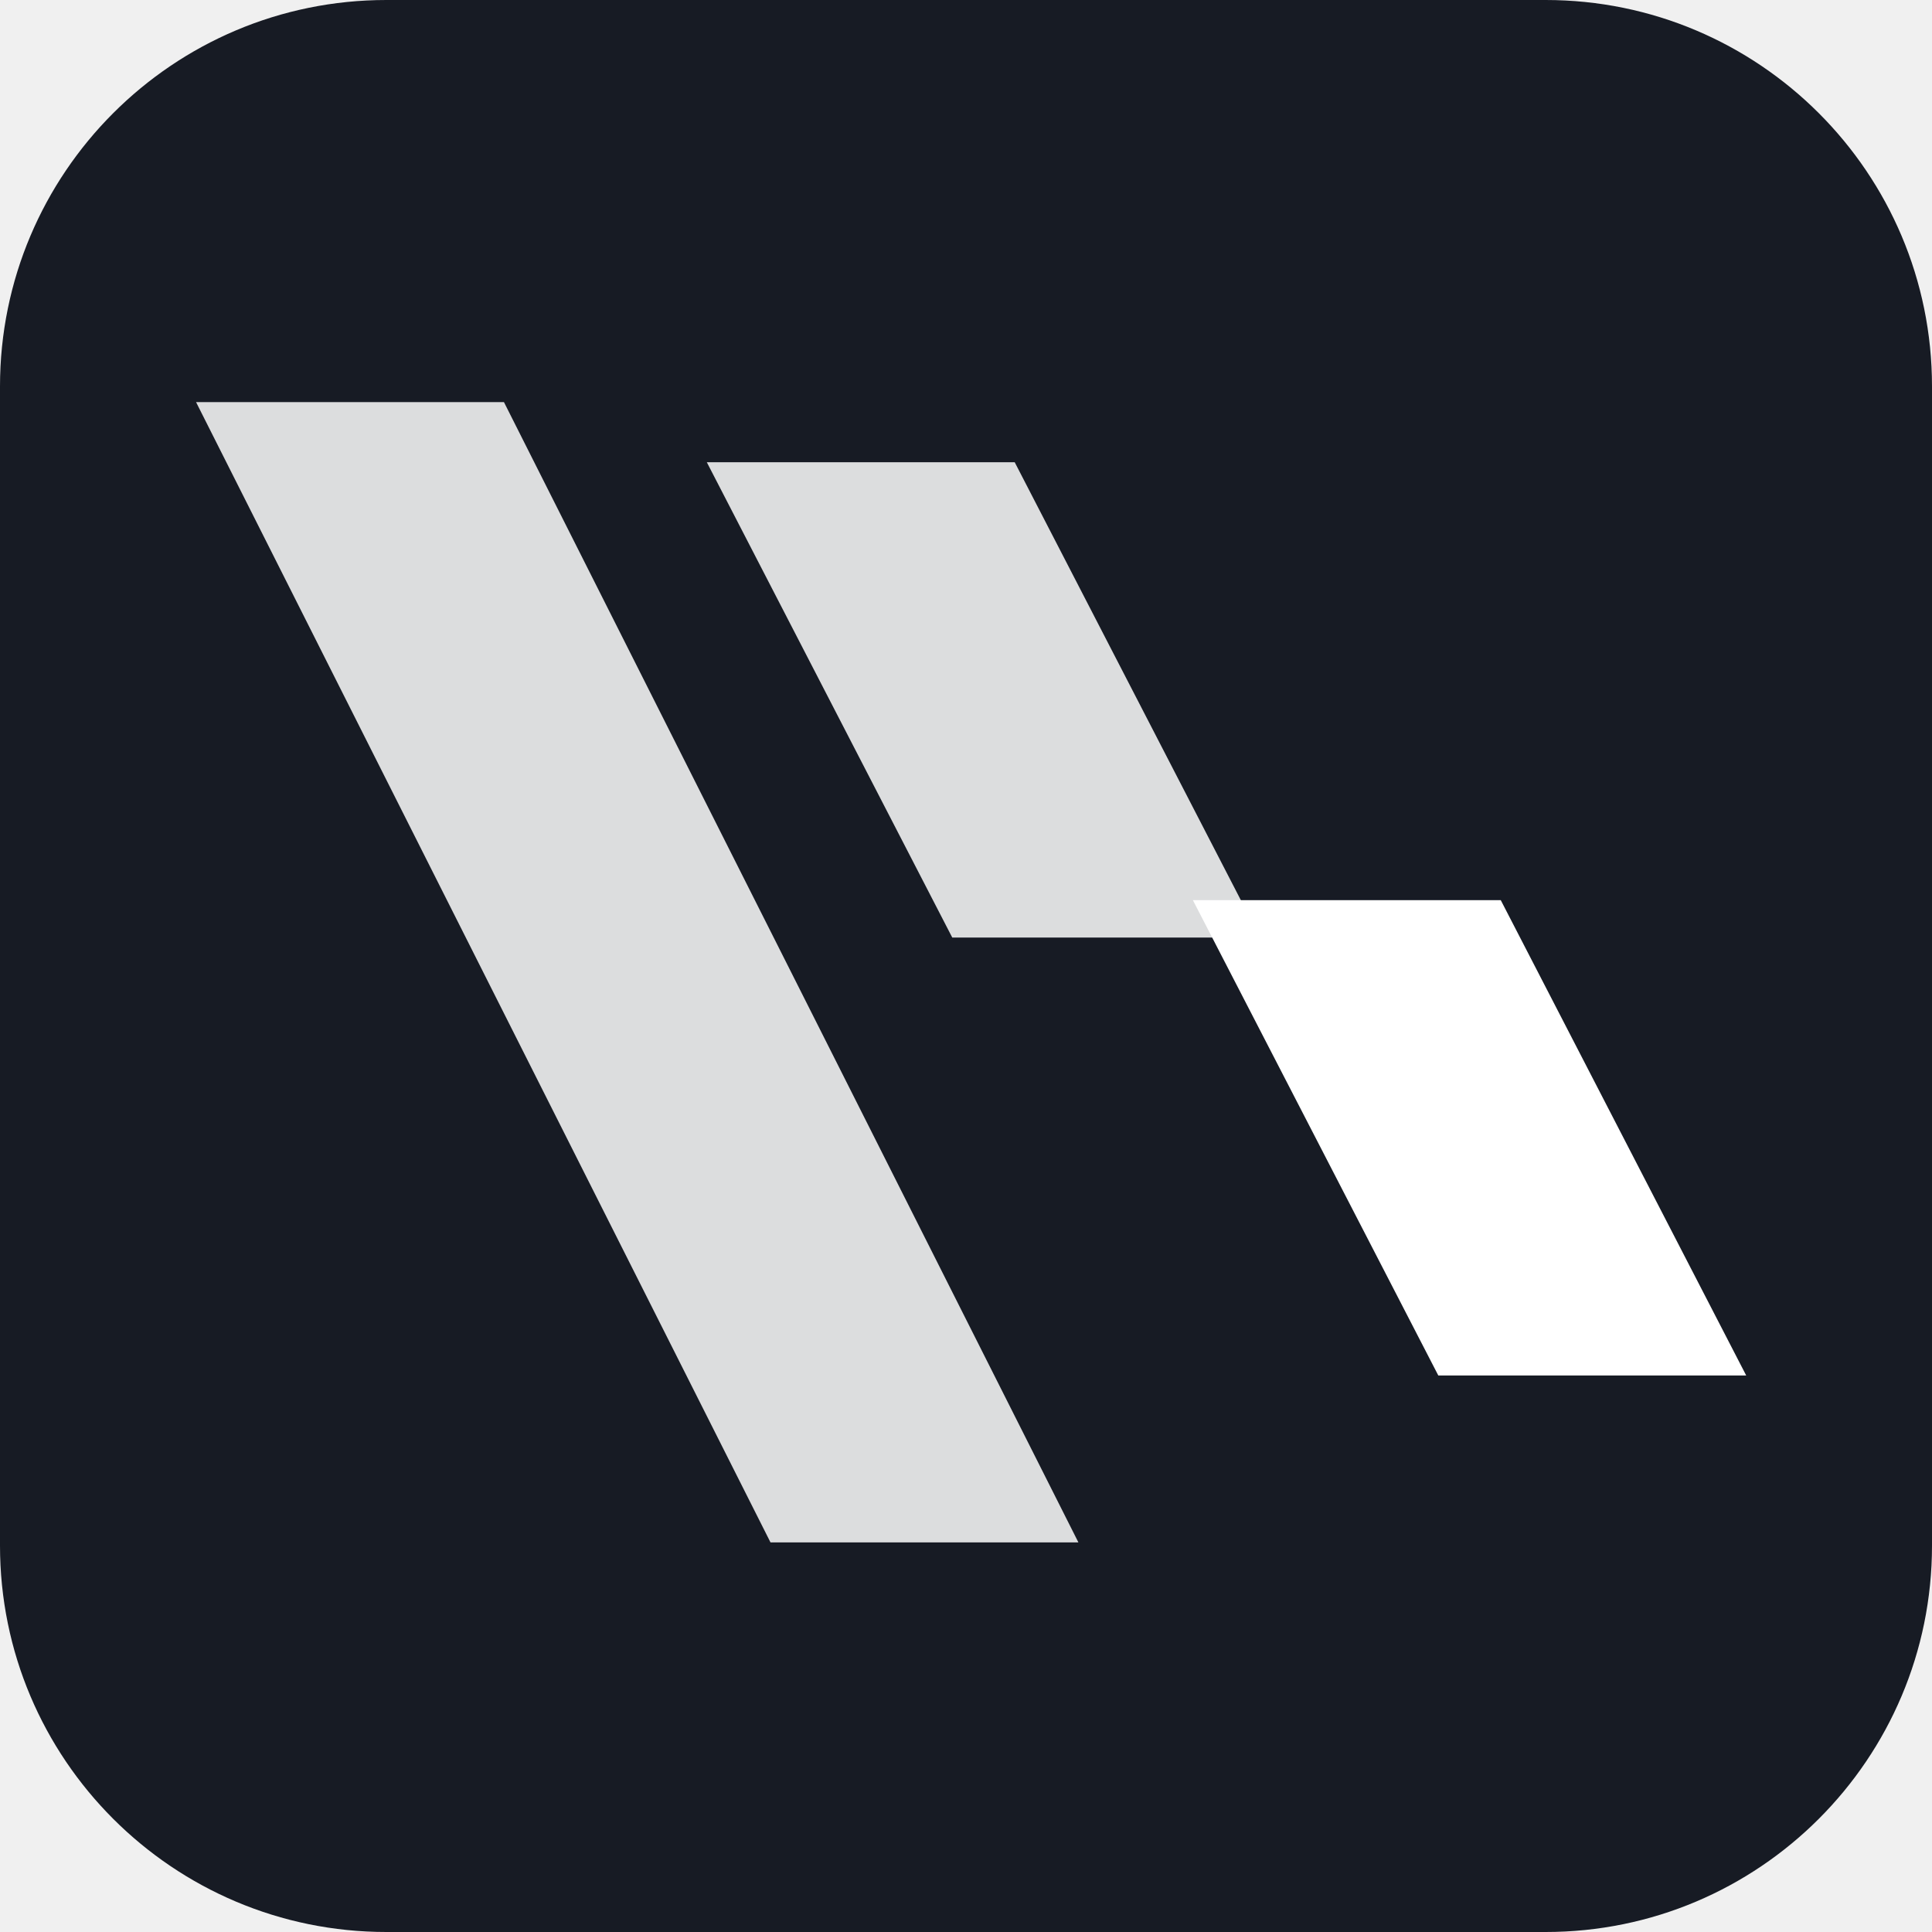
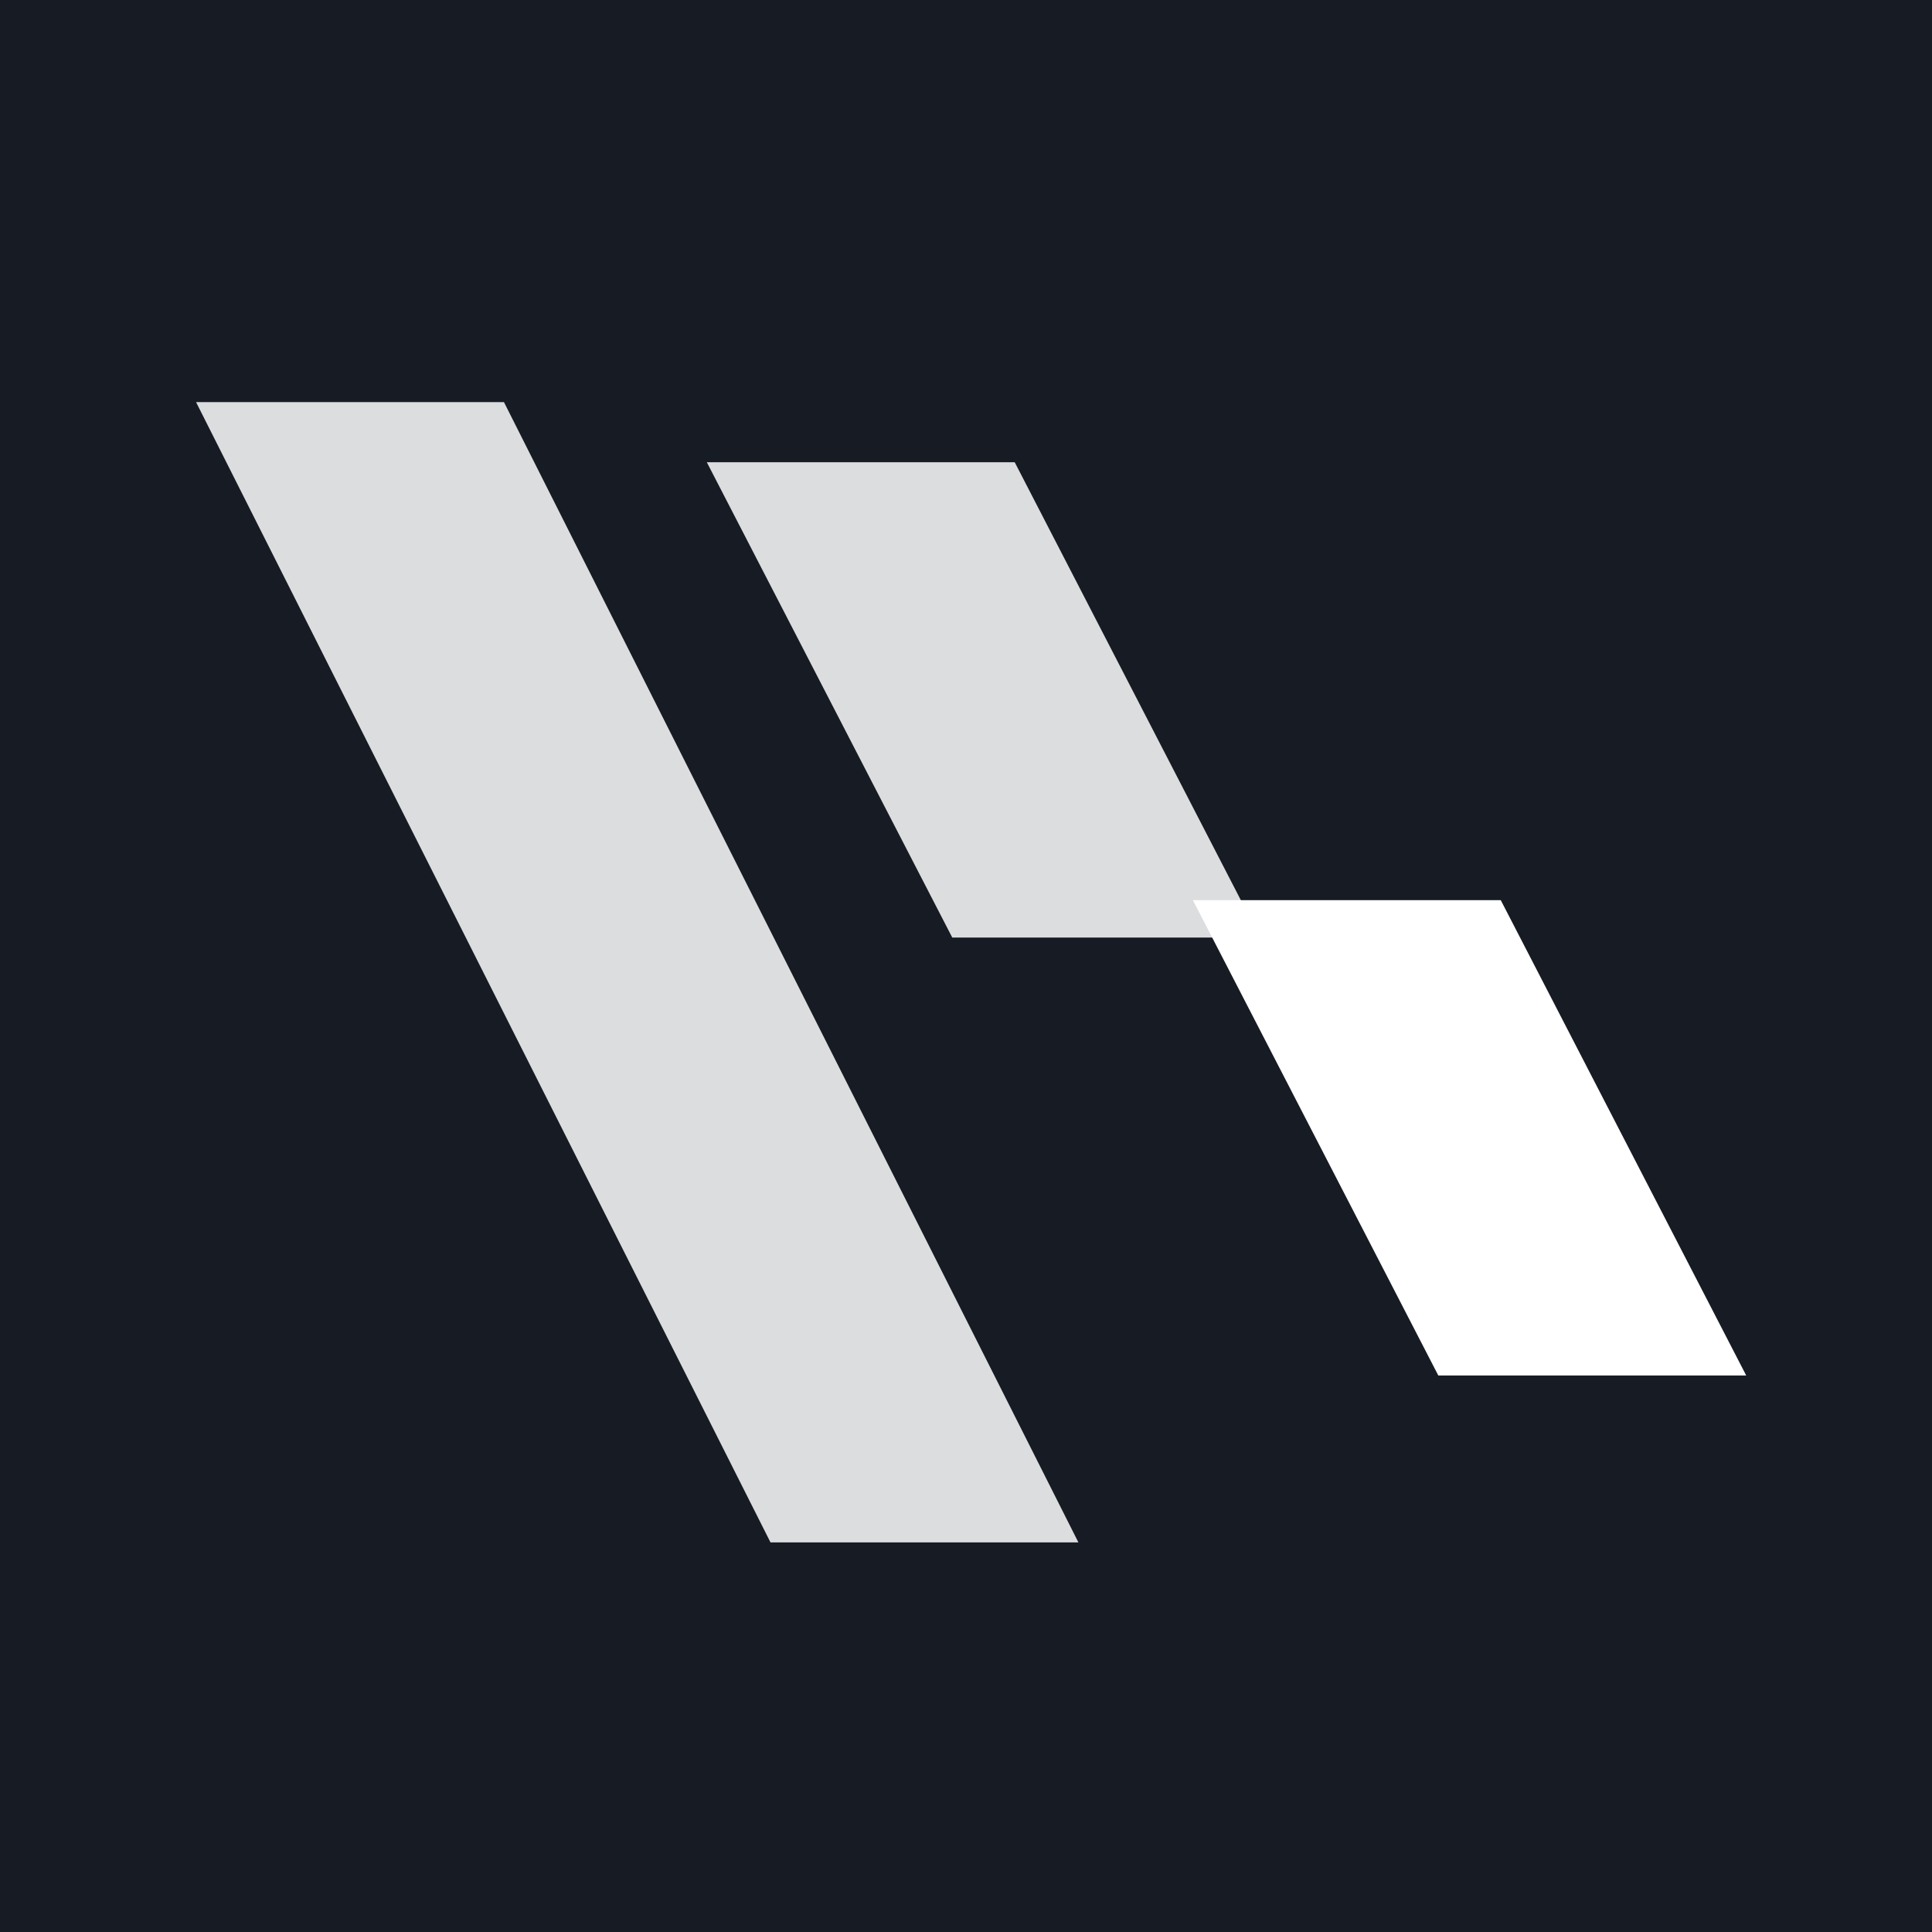
<svg xmlns="http://www.w3.org/2000/svg" width="200" height="200" viewBox="0 0 200 200" fill="none">
-   <rect width="200" height="200" rx="40" fill="#171B24" />
+   <rect width="200" height="200" fill="#171B24" />
  <path fill="#ffffff" fill-opacity="0.85" d="M 79.763 159.671 L 111.637 159.671 L 52.168 41.625 L 20.295 41.625 L 79.763 159.671 Z" />
  <path fill="#ffffff" fill-opacity="0.85" d="M 98.578 97.056 L 130.451 97.056 L 105.044 47.853 L 73.171 47.853 L 98.578 97.056 Z" />
  <path fill="#ffffff" d="M 148.892 142.388 L 180.766 142.388 L 155.359 93.185 L 123.486 93.185 L 148.892 142.388 Z" />
</svg>
